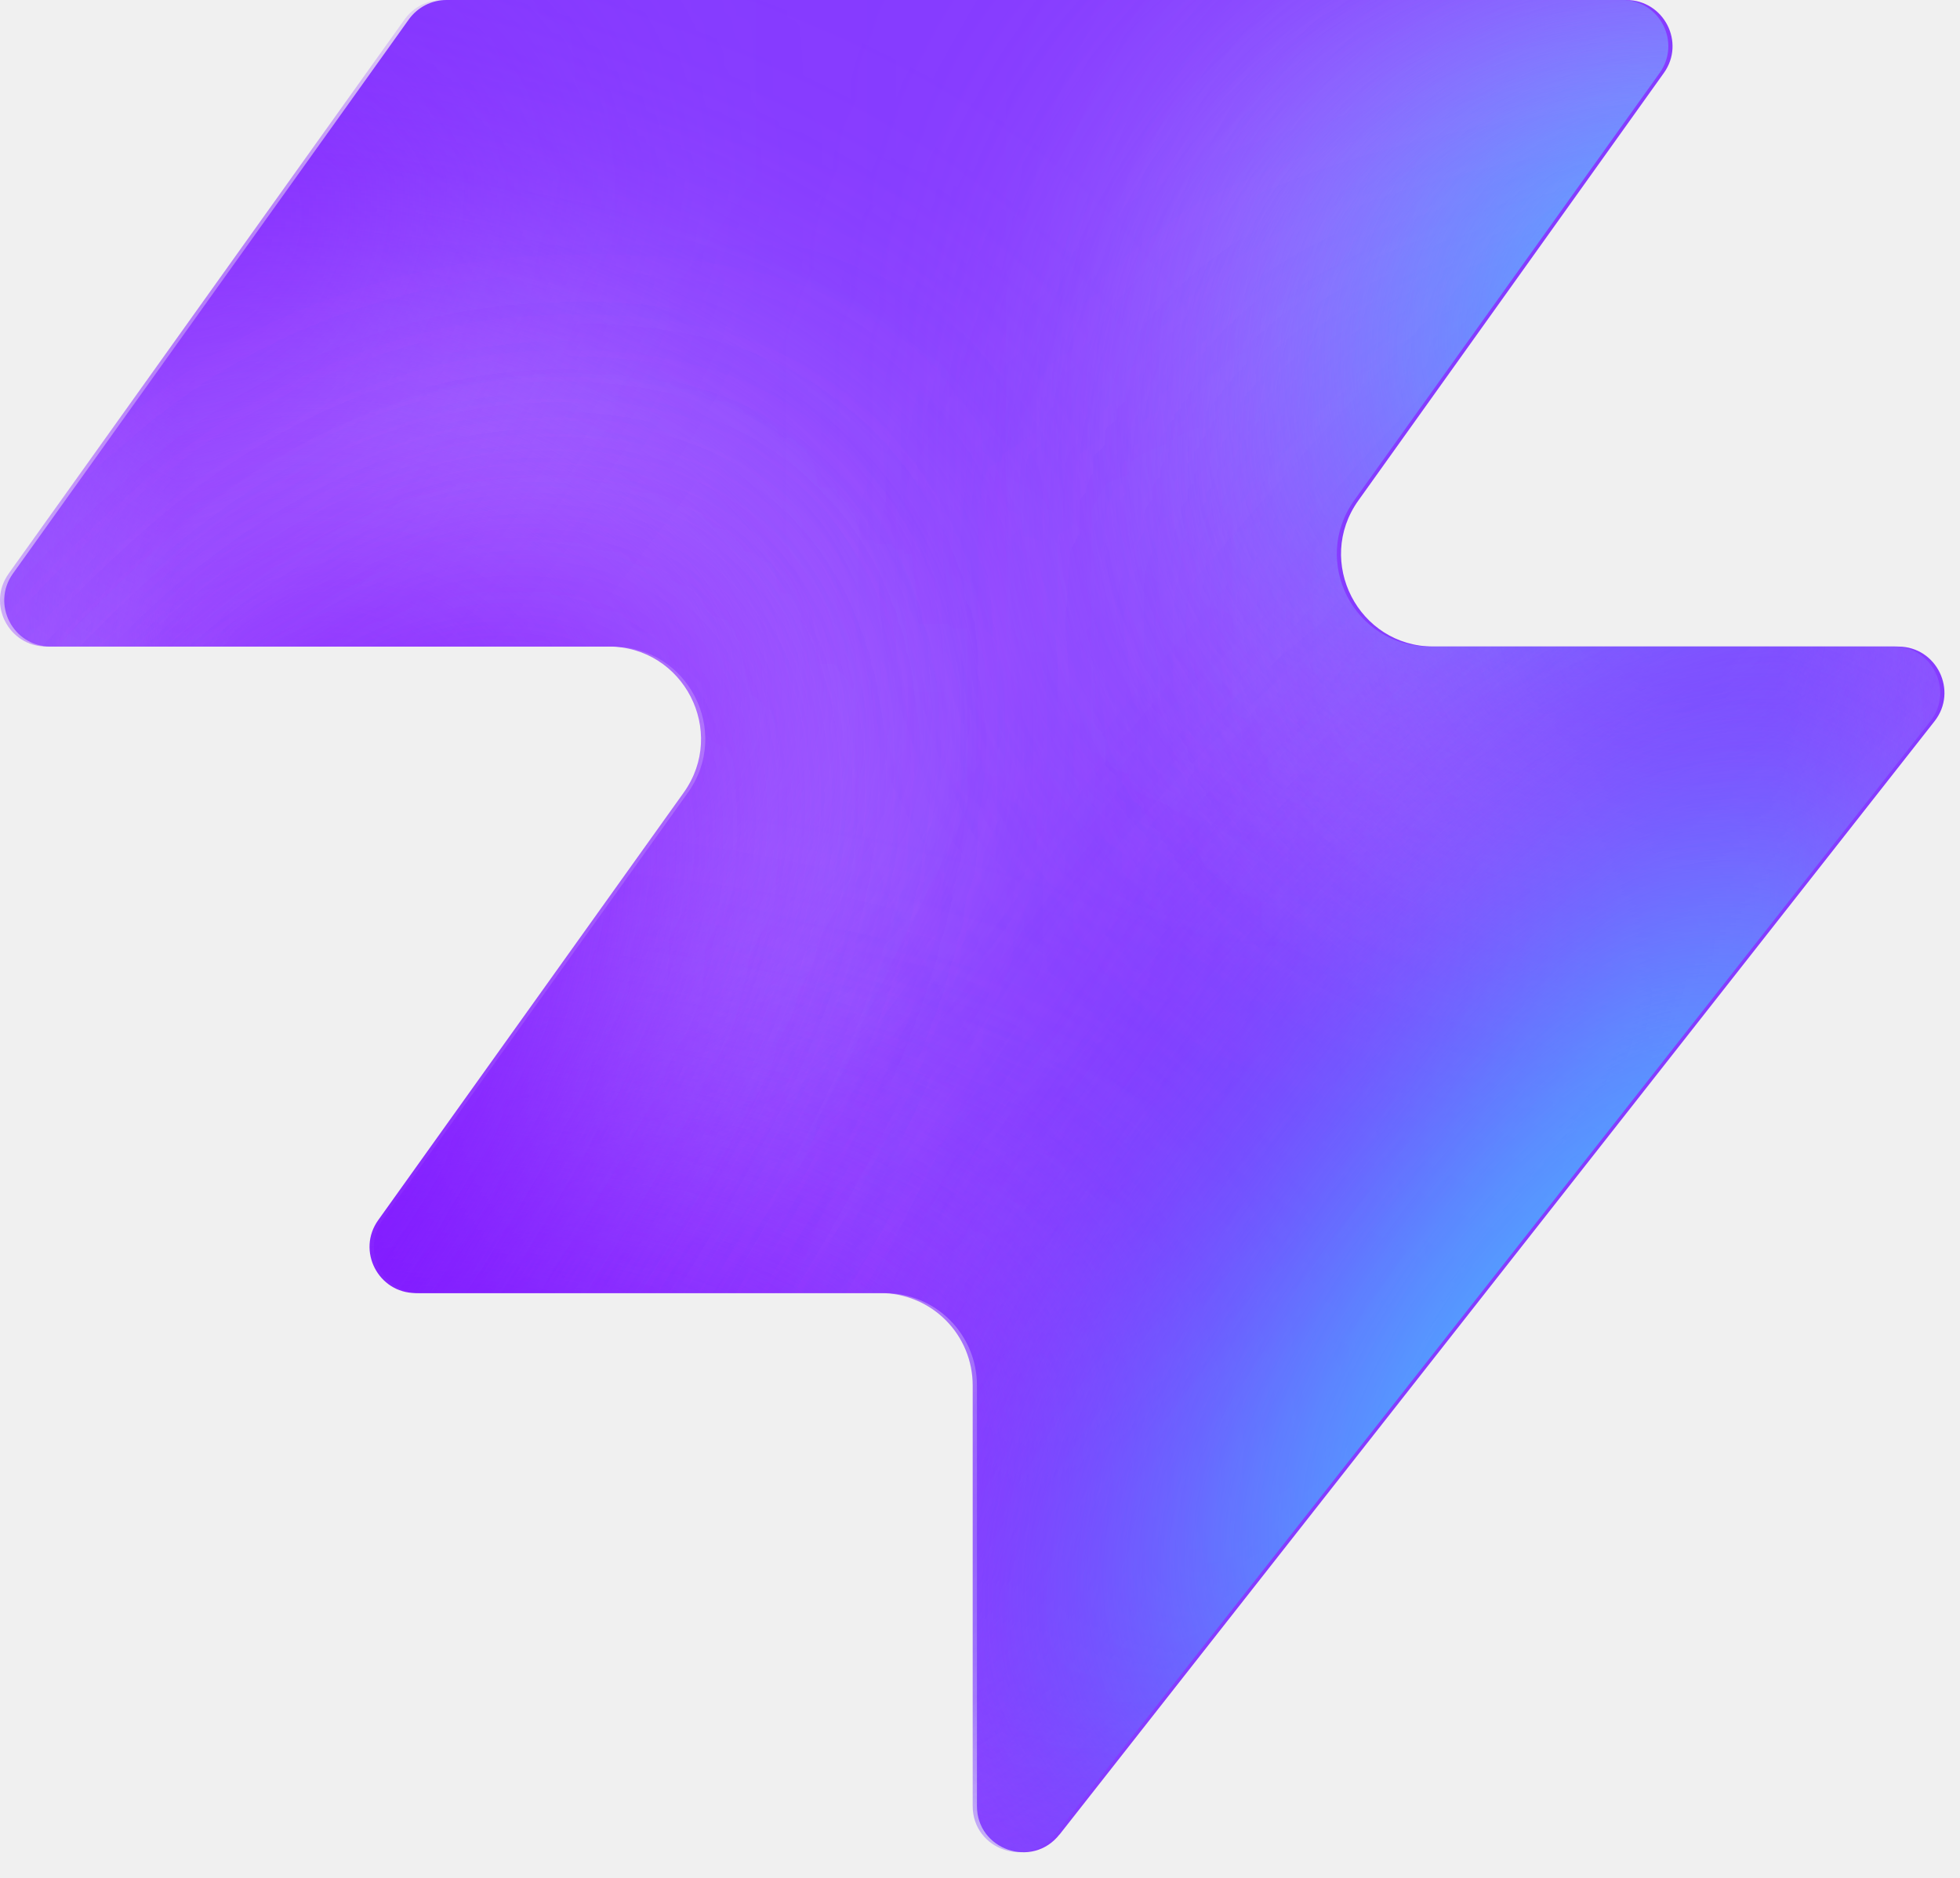
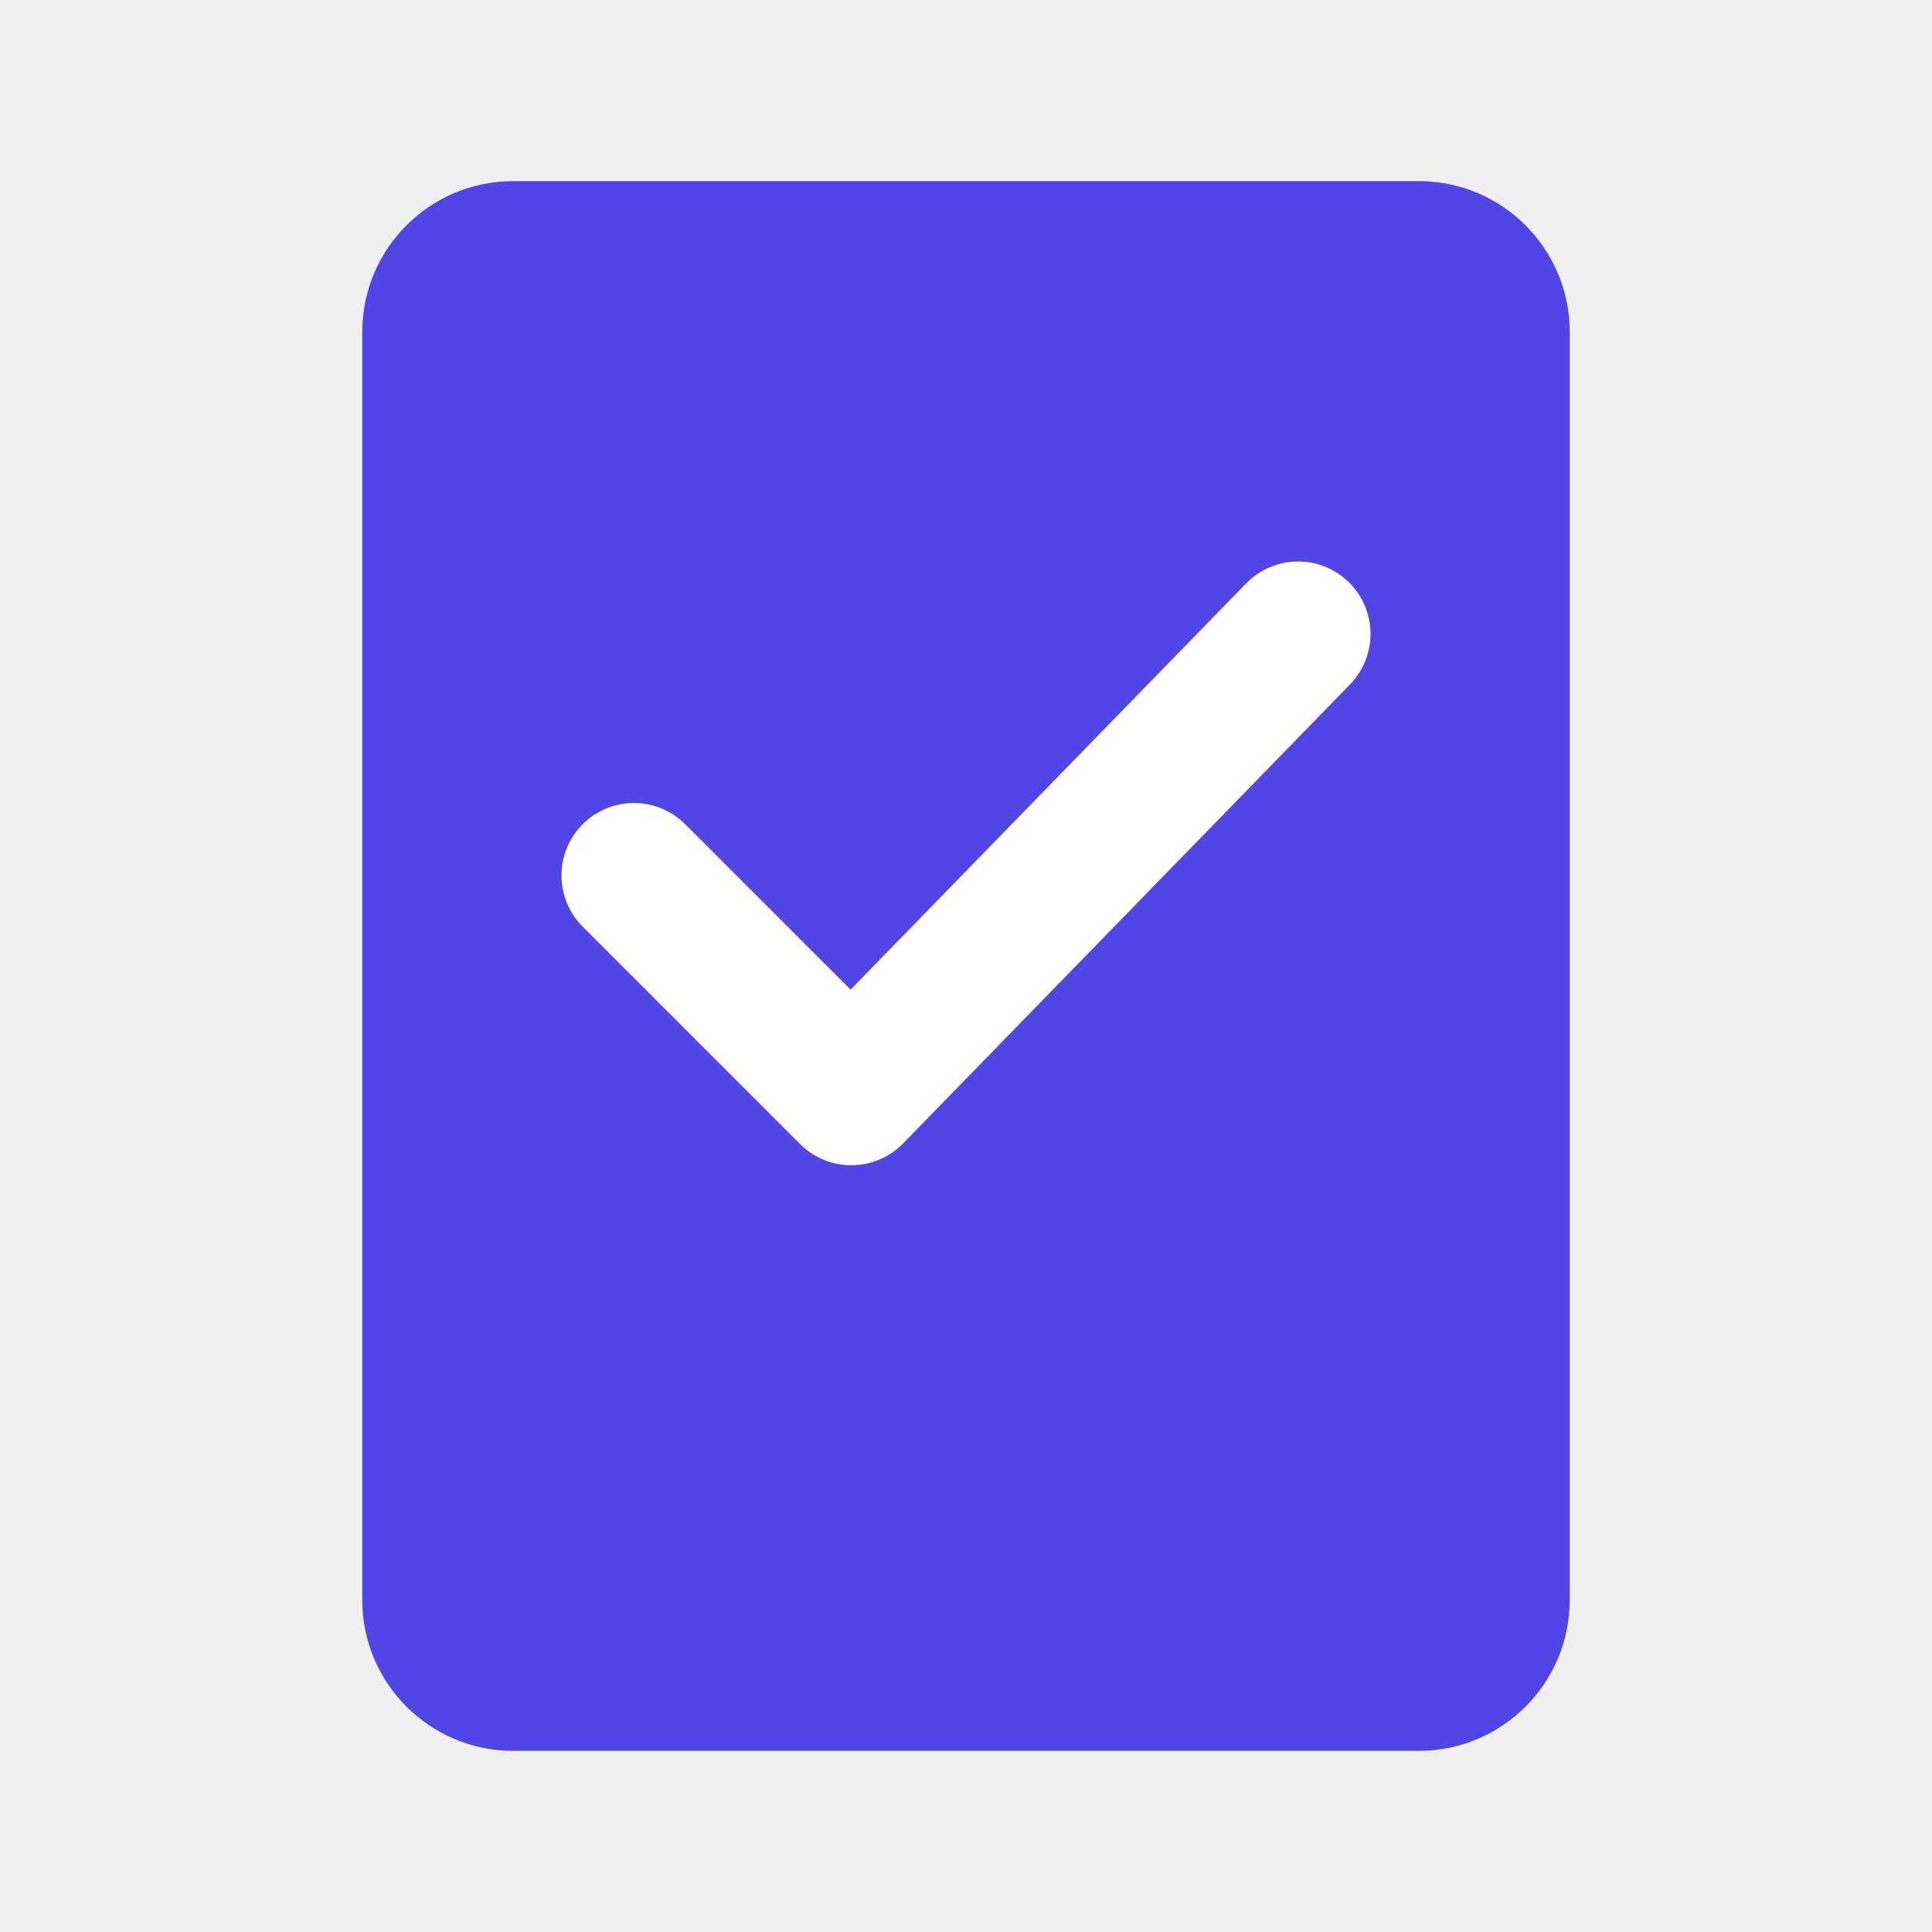
- <svg xmlns="http://www.w3.org/2000/svg" width="48" height="46" fill="none" viewBox="0 0 48 46">
-   <path fill="#863bff" d="M25.946 44.938c-.664.845-2.021.375-2.021-.698V33.937a2.26 2.26 0 0 0-2.262-2.262H10.287c-.92 0-1.456-1.04-.92-1.788l7.48-10.471c1.07-1.497 0-3.578-1.842-3.578H1.237c-.92 0-1.456-1.04-.92-1.788L10.013.474c.214-.297.556-.474.92-.474h28.894c.92 0 1.456 1.04.92 1.788l-7.48 10.471c-1.07 1.498 0 3.579 1.842 3.579h11.377c.943 0 1.473 1.088.89 1.83L25.947 44.94z" style="fill:#863bff;fill:color(display-p3 .525 .23 1);fill-opacity:1" />
-   <mask id="a" width="48" height="46" x="0" y="0" maskUnits="userSpaceOnUse" style="mask-type:alpha">
-     <path fill="#000" d="M25.842 44.938c-.664.844-2.021.375-2.021-.698V33.937a2.26 2.26 0 0 0-2.262-2.262H10.183c-.92 0-1.456-1.04-.92-1.788l7.48-10.471c1.07-1.498 0-3.579-1.842-3.579H1.133c-.92 0-1.456-1.04-.92-1.787L9.91.473c.214-.297.556-.474.92-.474h28.894c.92 0 1.456 1.04.92 1.788l-7.48 10.471c-1.07 1.498 0 3.578 1.842 3.578h11.377c.943 0 1.473 1.088.89 1.832L25.843 44.94z" style="fill:#000;fill-opacity:1" />
-   </mask>
-   <g mask="url(#a)">
-     <g filter="url(#b)">
-       <ellipse cx="5.508" cy="14.704" fill="#ede6ff" rx="5.508" ry="14.704" style="fill:#ede6ff;fill:color(display-p3 .927 .903 1);fill-opacity:1" transform="matrix(.00324 1 1 -.00324 -4.47 31.516)" />
-     </g>
-     <g filter="url(#c)">
-       <ellipse cx="10.399" cy="29.851" fill="#ede6ff" rx="10.399" ry="29.851" style="fill:#ede6ff;fill:color(display-p3 .927 .903 1);fill-opacity:1" transform="matrix(.00324 1 1 -.00324 -39.328 7.883)" />
-     </g>
-     <g filter="url(#d)">
-       <ellipse cx="5.508" cy="30.487" fill="#7e14ff" rx="5.508" ry="30.487" style="fill:#7e14ff;fill:color(display-p3 .492 .077 1);fill-opacity:1" transform="rotate(89.814 -25.913 -14.639)scale(1 -1)" />
-     </g>
-     <g filter="url(#e)">
-       <ellipse cx="5.508" cy="30.599" fill="#7e14ff" rx="5.508" ry="30.599" style="fill:#7e14ff;fill:color(display-p3 .492 .077 1);fill-opacity:1" transform="rotate(89.814 -32.644 -3.334)scale(1 -1)" />
-     </g>
-     <g filter="url(#f)">
-       <ellipse cx="5.508" cy="30.599" fill="#7e14ff" rx="5.508" ry="30.599" style="fill:#7e14ff;fill:color(display-p3 .492 .077 1);fill-opacity:1" transform="matrix(.00324 1 1 -.00324 -34.34 30.47)" />
-     </g>
-     <g filter="url(#g)">
-       <ellipse cx="14.072" cy="22.078" fill="#ede6ff" rx="14.072" ry="22.078" style="fill:#ede6ff;fill:color(display-p3 .927 .903 1);fill-opacity:1" transform="rotate(93.35 24.506 48.493)scale(-1 1)" />
-     </g>
-     <g filter="url(#h)">
-       <ellipse cx="3.47" cy="21.501" fill="#7e14ff" rx="3.47" ry="21.501" style="fill:#7e14ff;fill:color(display-p3 .492 .077 1);fill-opacity:1" transform="rotate(89.009 28.708 47.59)scale(-1 1)" />
-     </g>
-     <g filter="url(#i)">
-       <ellipse cx="3.47" cy="21.501" fill="#7e14ff" rx="3.47" ry="21.501" style="fill:#7e14ff;fill:color(display-p3 .492 .077 1);fill-opacity:1" transform="rotate(89.009 28.708 47.59)scale(-1 1)" />
-     </g>
-     <g filter="url(#j)">
-       <ellipse cx=".387" cy="8.972" fill="#7e14ff" rx="4.407" ry="29.108" style="fill:#7e14ff;fill:color(display-p3 .492 .077 1);fill-opacity:1" transform="rotate(39.51 .387 8.972)" />
-     </g>
-     <g filter="url(#k)">
-       <ellipse cx="47.523" cy="-6.092" fill="#7e14ff" rx="4.407" ry="29.108" style="fill:#7e14ff;fill:color(display-p3 .492 .077 1);fill-opacity:1" transform="rotate(37.892 47.523 -6.092)" />
-     </g>
-     <g filter="url(#l)">
-       <ellipse cx="41.412" cy="6.333" fill="#47bfff" rx="5.971" ry="9.665" style="fill:#47bfff;fill:color(display-p3 .28 .748 1);fill-opacity:1" transform="rotate(37.892 41.412 6.333)" />
-     </g>
-     <g filter="url(#m)">
-       <ellipse cx="-1.879" cy="38.332" fill="#7e14ff" rx="4.407" ry="29.108" style="fill:#7e14ff;fill:color(display-p3 .492 .077 1);fill-opacity:1" transform="rotate(37.892 -1.88 38.332)" />
-     </g>
-     <g filter="url(#n)">
-       <ellipse cx="-1.879" cy="38.332" fill="#7e14ff" rx="4.407" ry="29.108" style="fill:#7e14ff;fill:color(display-p3 .492 .077 1);fill-opacity:1" transform="rotate(37.892 -1.88 38.332)" />
-     </g>
-     <g filter="url(#o)">
-       <ellipse cx="35.651" cy="29.907" fill="#7e14ff" rx="4.407" ry="29.108" style="fill:#7e14ff;fill:color(display-p3 .492 .077 1);fill-opacity:1" transform="rotate(37.892 35.651 29.907)" />
-     </g>
-     <g filter="url(#p)">
-       <ellipse cx="38.418" cy="32.4" fill="#47bfff" rx="5.971" ry="15.297" style="fill:#47bfff;fill:color(display-p3 .28 .748 1);fill-opacity:1" transform="rotate(37.892 38.418 32.4)" />
-     </g>
-   </g>
-   <defs>
-     <filter id="b" width="60.045" height="41.654" x="-19.77" y="16.149" color-interpolation-filters="sRGB" filterUnits="userSpaceOnUse">
-       <feFlood flood-opacity="0" result="BackgroundImageFix" />
-       <feBlend in="SourceGraphic" in2="BackgroundImageFix" result="shape" />
-       <feGaussianBlur result="effect1_foregroundBlur_2002_17158" stdDeviation="7.659" />
-     </filter>
-     <filter id="c" width="90.34" height="51.437" x="-54.613" y="-7.533" color-interpolation-filters="sRGB" filterUnits="userSpaceOnUse">
-       <feFlood flood-opacity="0" result="BackgroundImageFix" />
-       <feBlend in="SourceGraphic" in2="BackgroundImageFix" result="shape" />
-       <feGaussianBlur result="effect1_foregroundBlur_2002_17158" stdDeviation="7.659" />
-     </filter>
-     <filter id="d" width="79.355" height="29.4" x="-49.64" y="2.03" color-interpolation-filters="sRGB" filterUnits="userSpaceOnUse">
-       <feFlood flood-opacity="0" result="BackgroundImageFix" />
-       <feBlend in="SourceGraphic" in2="BackgroundImageFix" result="shape" />
-       <feGaussianBlur result="effect1_foregroundBlur_2002_17158" stdDeviation="4.596" />
-     </filter>
-     <filter id="e" width="79.579" height="29.4" x="-45.045" y="20.029" color-interpolation-filters="sRGB" filterUnits="userSpaceOnUse">
-       <feFlood flood-opacity="0" result="BackgroundImageFix" />
-       <feBlend in="SourceGraphic" in2="BackgroundImageFix" result="shape" />
-       <feGaussianBlur result="effect1_foregroundBlur_2002_17158" stdDeviation="4.596" />
-     </filter>
-     <filter id="f" width="79.579" height="29.4" x="-43.513" y="21.178" color-interpolation-filters="sRGB" filterUnits="userSpaceOnUse">
-       <feFlood flood-opacity="0" result="BackgroundImageFix" />
-       <feBlend in="SourceGraphic" in2="BackgroundImageFix" result="shape" />
-       <feGaussianBlur result="effect1_foregroundBlur_2002_17158" stdDeviation="4.596" />
-     </filter>
-     <filter id="g" width="74.749" height="58.852" x="15.756" y="-17.901" color-interpolation-filters="sRGB" filterUnits="userSpaceOnUse">
-       <feFlood flood-opacity="0" result="BackgroundImageFix" />
-       <feBlend in="SourceGraphic" in2="BackgroundImageFix" result="shape" />
-       <feGaussianBlur result="effect1_foregroundBlur_2002_17158" stdDeviation="7.659" />
-     </filter>
-     <filter id="h" width="61.377" height="25.362" x="23.548" y="2.284" color-interpolation-filters="sRGB" filterUnits="userSpaceOnUse">
-       <feFlood flood-opacity="0" result="BackgroundImageFix" />
-       <feBlend in="SourceGraphic" in2="BackgroundImageFix" result="shape" />
-       <feGaussianBlur result="effect1_foregroundBlur_2002_17158" stdDeviation="4.596" />
-     </filter>
-     <filter id="i" width="61.377" height="25.362" x="23.548" y="2.284" color-interpolation-filters="sRGB" filterUnits="userSpaceOnUse">
-       <feFlood flood-opacity="0" result="BackgroundImageFix" />
-       <feBlend in="SourceGraphic" in2="BackgroundImageFix" result="shape" />
-       <feGaussianBlur result="effect1_foregroundBlur_2002_17158" stdDeviation="4.596" />
-     </filter>
-     <filter id="j" width="56.045" height="63.649" x="-27.636" y="-22.853" color-interpolation-filters="sRGB" filterUnits="userSpaceOnUse">
-       <feFlood flood-opacity="0" result="BackgroundImageFix" />
-       <feBlend in="SourceGraphic" in2="BackgroundImageFix" result="shape" />
-       <feGaussianBlur result="effect1_foregroundBlur_2002_17158" stdDeviation="4.596" />
-     </filter>
-     <filter id="k" width="54.814" height="64.646" x="20.116" y="-38.415" color-interpolation-filters="sRGB" filterUnits="userSpaceOnUse">
-       <feFlood flood-opacity="0" result="BackgroundImageFix" />
-       <feBlend in="SourceGraphic" in2="BackgroundImageFix" result="shape" />
-       <feGaussianBlur result="effect1_foregroundBlur_2002_17158" stdDeviation="4.596" />
-     </filter>
-     <filter id="l" width="33.541" height="35.313" x="24.641" y="-11.323" color-interpolation-filters="sRGB" filterUnits="userSpaceOnUse">
-       <feFlood flood-opacity="0" result="BackgroundImageFix" />
-       <feBlend in="SourceGraphic" in2="BackgroundImageFix" result="shape" />
-       <feGaussianBlur result="effect1_foregroundBlur_2002_17158" stdDeviation="4.596" />
-     </filter>
-     <filter id="m" width="54.814" height="64.646" x="-29.286" y="6.009" color-interpolation-filters="sRGB" filterUnits="userSpaceOnUse">
-       <feFlood flood-opacity="0" result="BackgroundImageFix" />
-       <feBlend in="SourceGraphic" in2="BackgroundImageFix" result="shape" />
-       <feGaussianBlur result="effect1_foregroundBlur_2002_17158" stdDeviation="4.596" />
-     </filter>
-     <filter id="n" width="54.814" height="64.646" x="-29.286" y="6.009" color-interpolation-filters="sRGB" filterUnits="userSpaceOnUse">
-       <feFlood flood-opacity="0" result="BackgroundImageFix" />
-       <feBlend in="SourceGraphic" in2="BackgroundImageFix" result="shape" />
-       <feGaussianBlur result="effect1_foregroundBlur_2002_17158" stdDeviation="4.596" />
-     </filter>
-     <filter id="o" width="54.814" height="64.646" x="8.244" y="-2.416" color-interpolation-filters="sRGB" filterUnits="userSpaceOnUse">
-       <feFlood flood-opacity="0" result="BackgroundImageFix" />
-       <feBlend in="SourceGraphic" in2="BackgroundImageFix" result="shape" />
-       <feGaussianBlur result="effect1_foregroundBlur_2002_17158" stdDeviation="4.596" />
-     </filter>
-     <filter id="p" width="39.409" height="43.623" x="18.713" y="10.588" color-interpolation-filters="sRGB" filterUnits="userSpaceOnUse">
-       <feFlood flood-opacity="0" result="BackgroundImageFix" />
-       <feBlend in="SourceGraphic" in2="BackgroundImageFix" result="shape" />
-       <feGaussianBlur result="effect1_foregroundBlur_2002_17158" stdDeviation="4.596" />
-     </filter>
-   </defs>
+ <svg xmlns="http://www.w3.org/2000/svg" viewBox="0 0 32 32" fill="none">
+   <rect x="6" y="3" width="20" height="26" rx="2.5" fill="#4F46E5" />
+   <path d="M10.5 14.5l3.6 3.6L21.5 10.5" stroke="white" stroke-width="2.4" stroke-linecap="round" stroke-linejoin="round" />
</svg>
